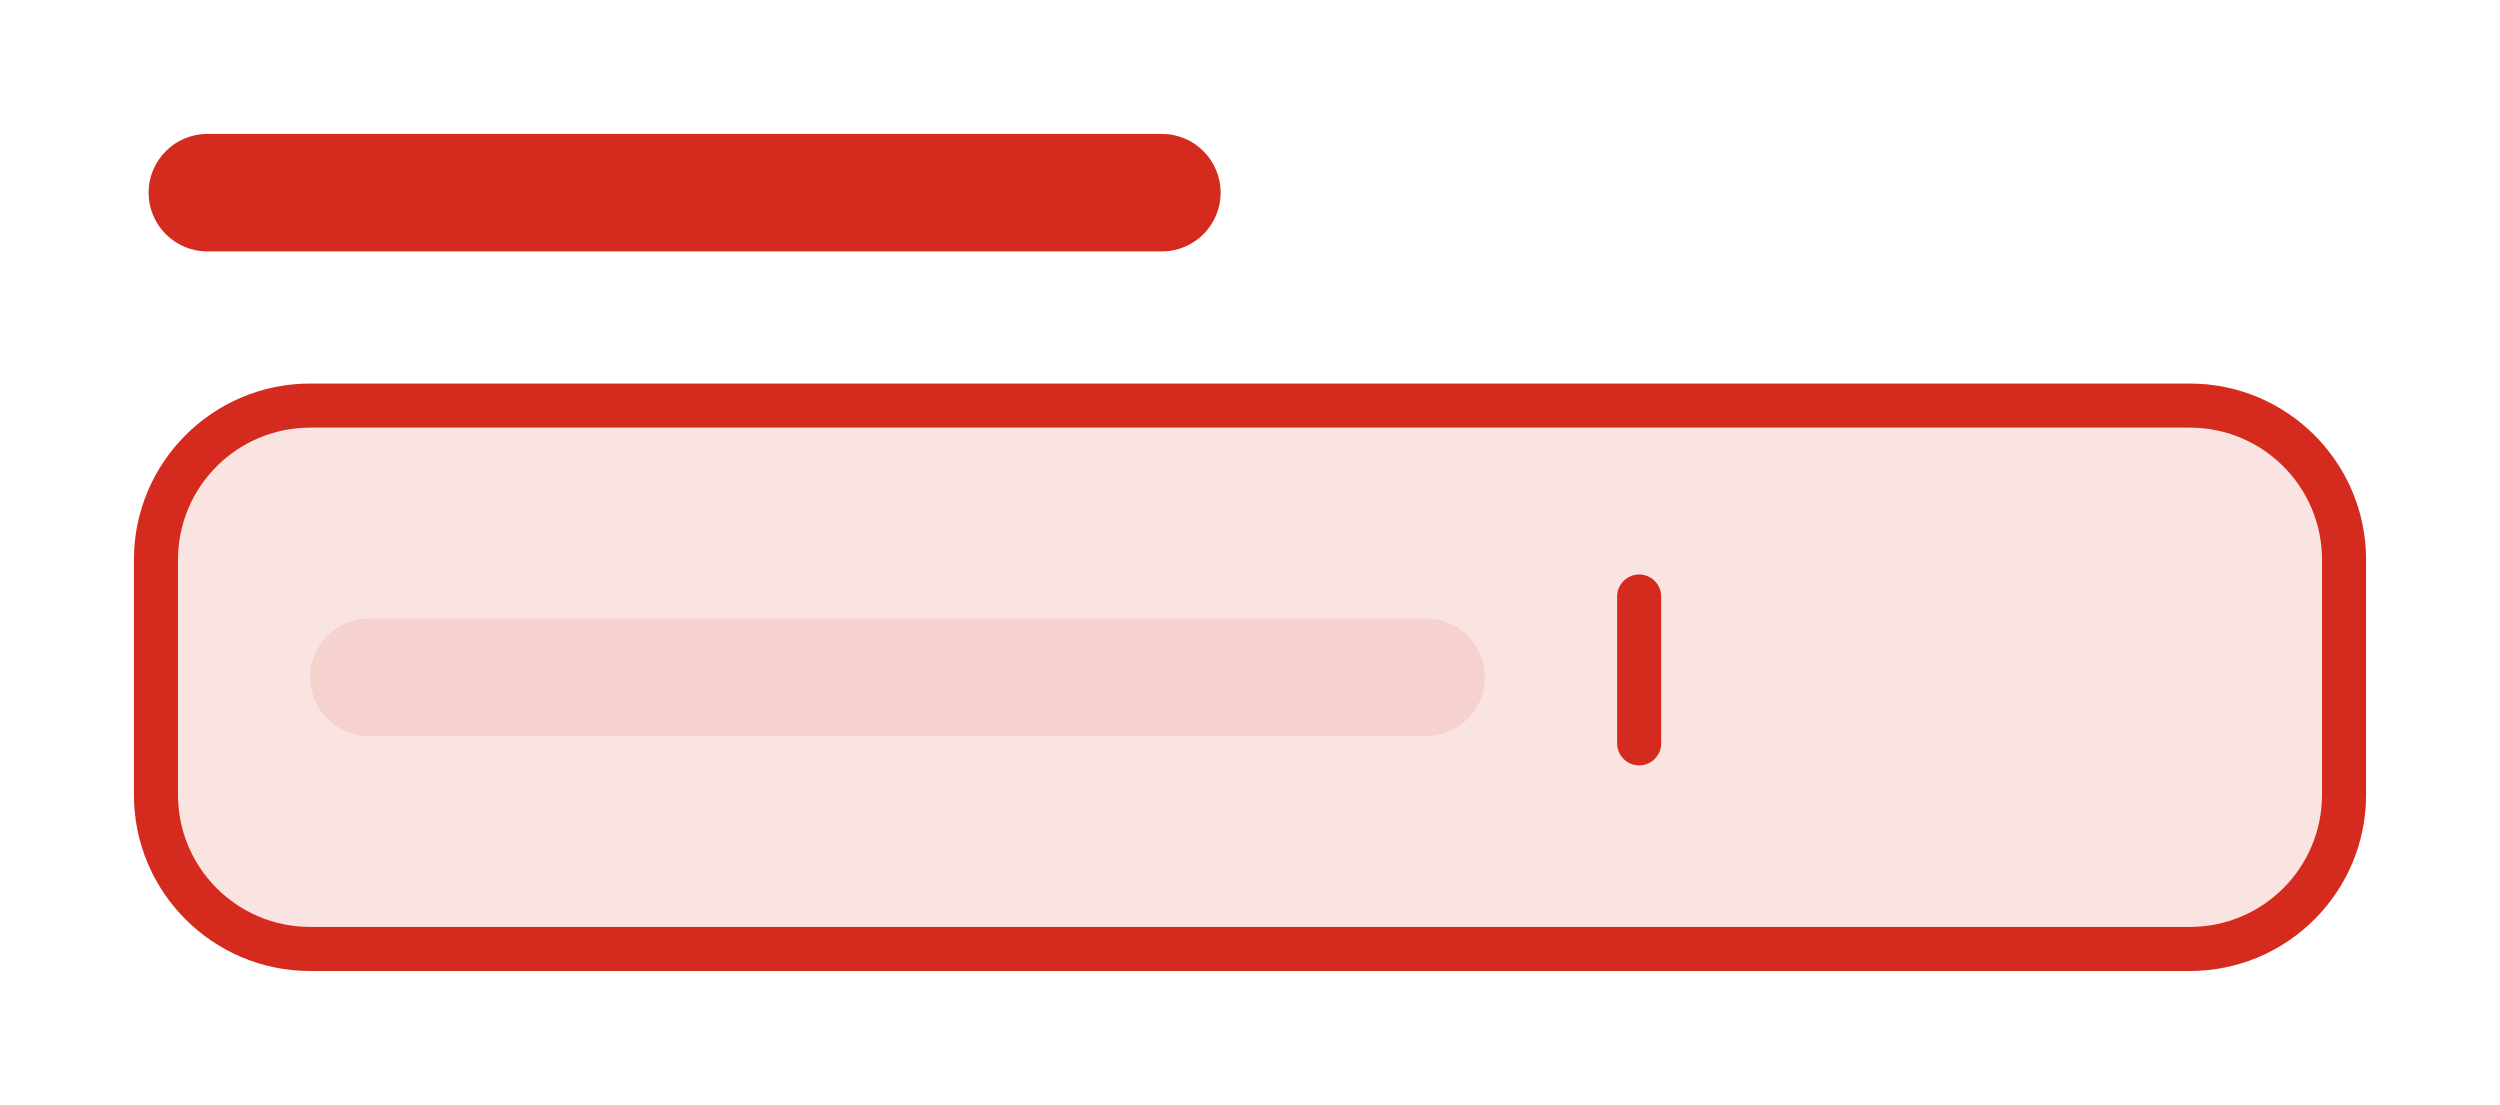
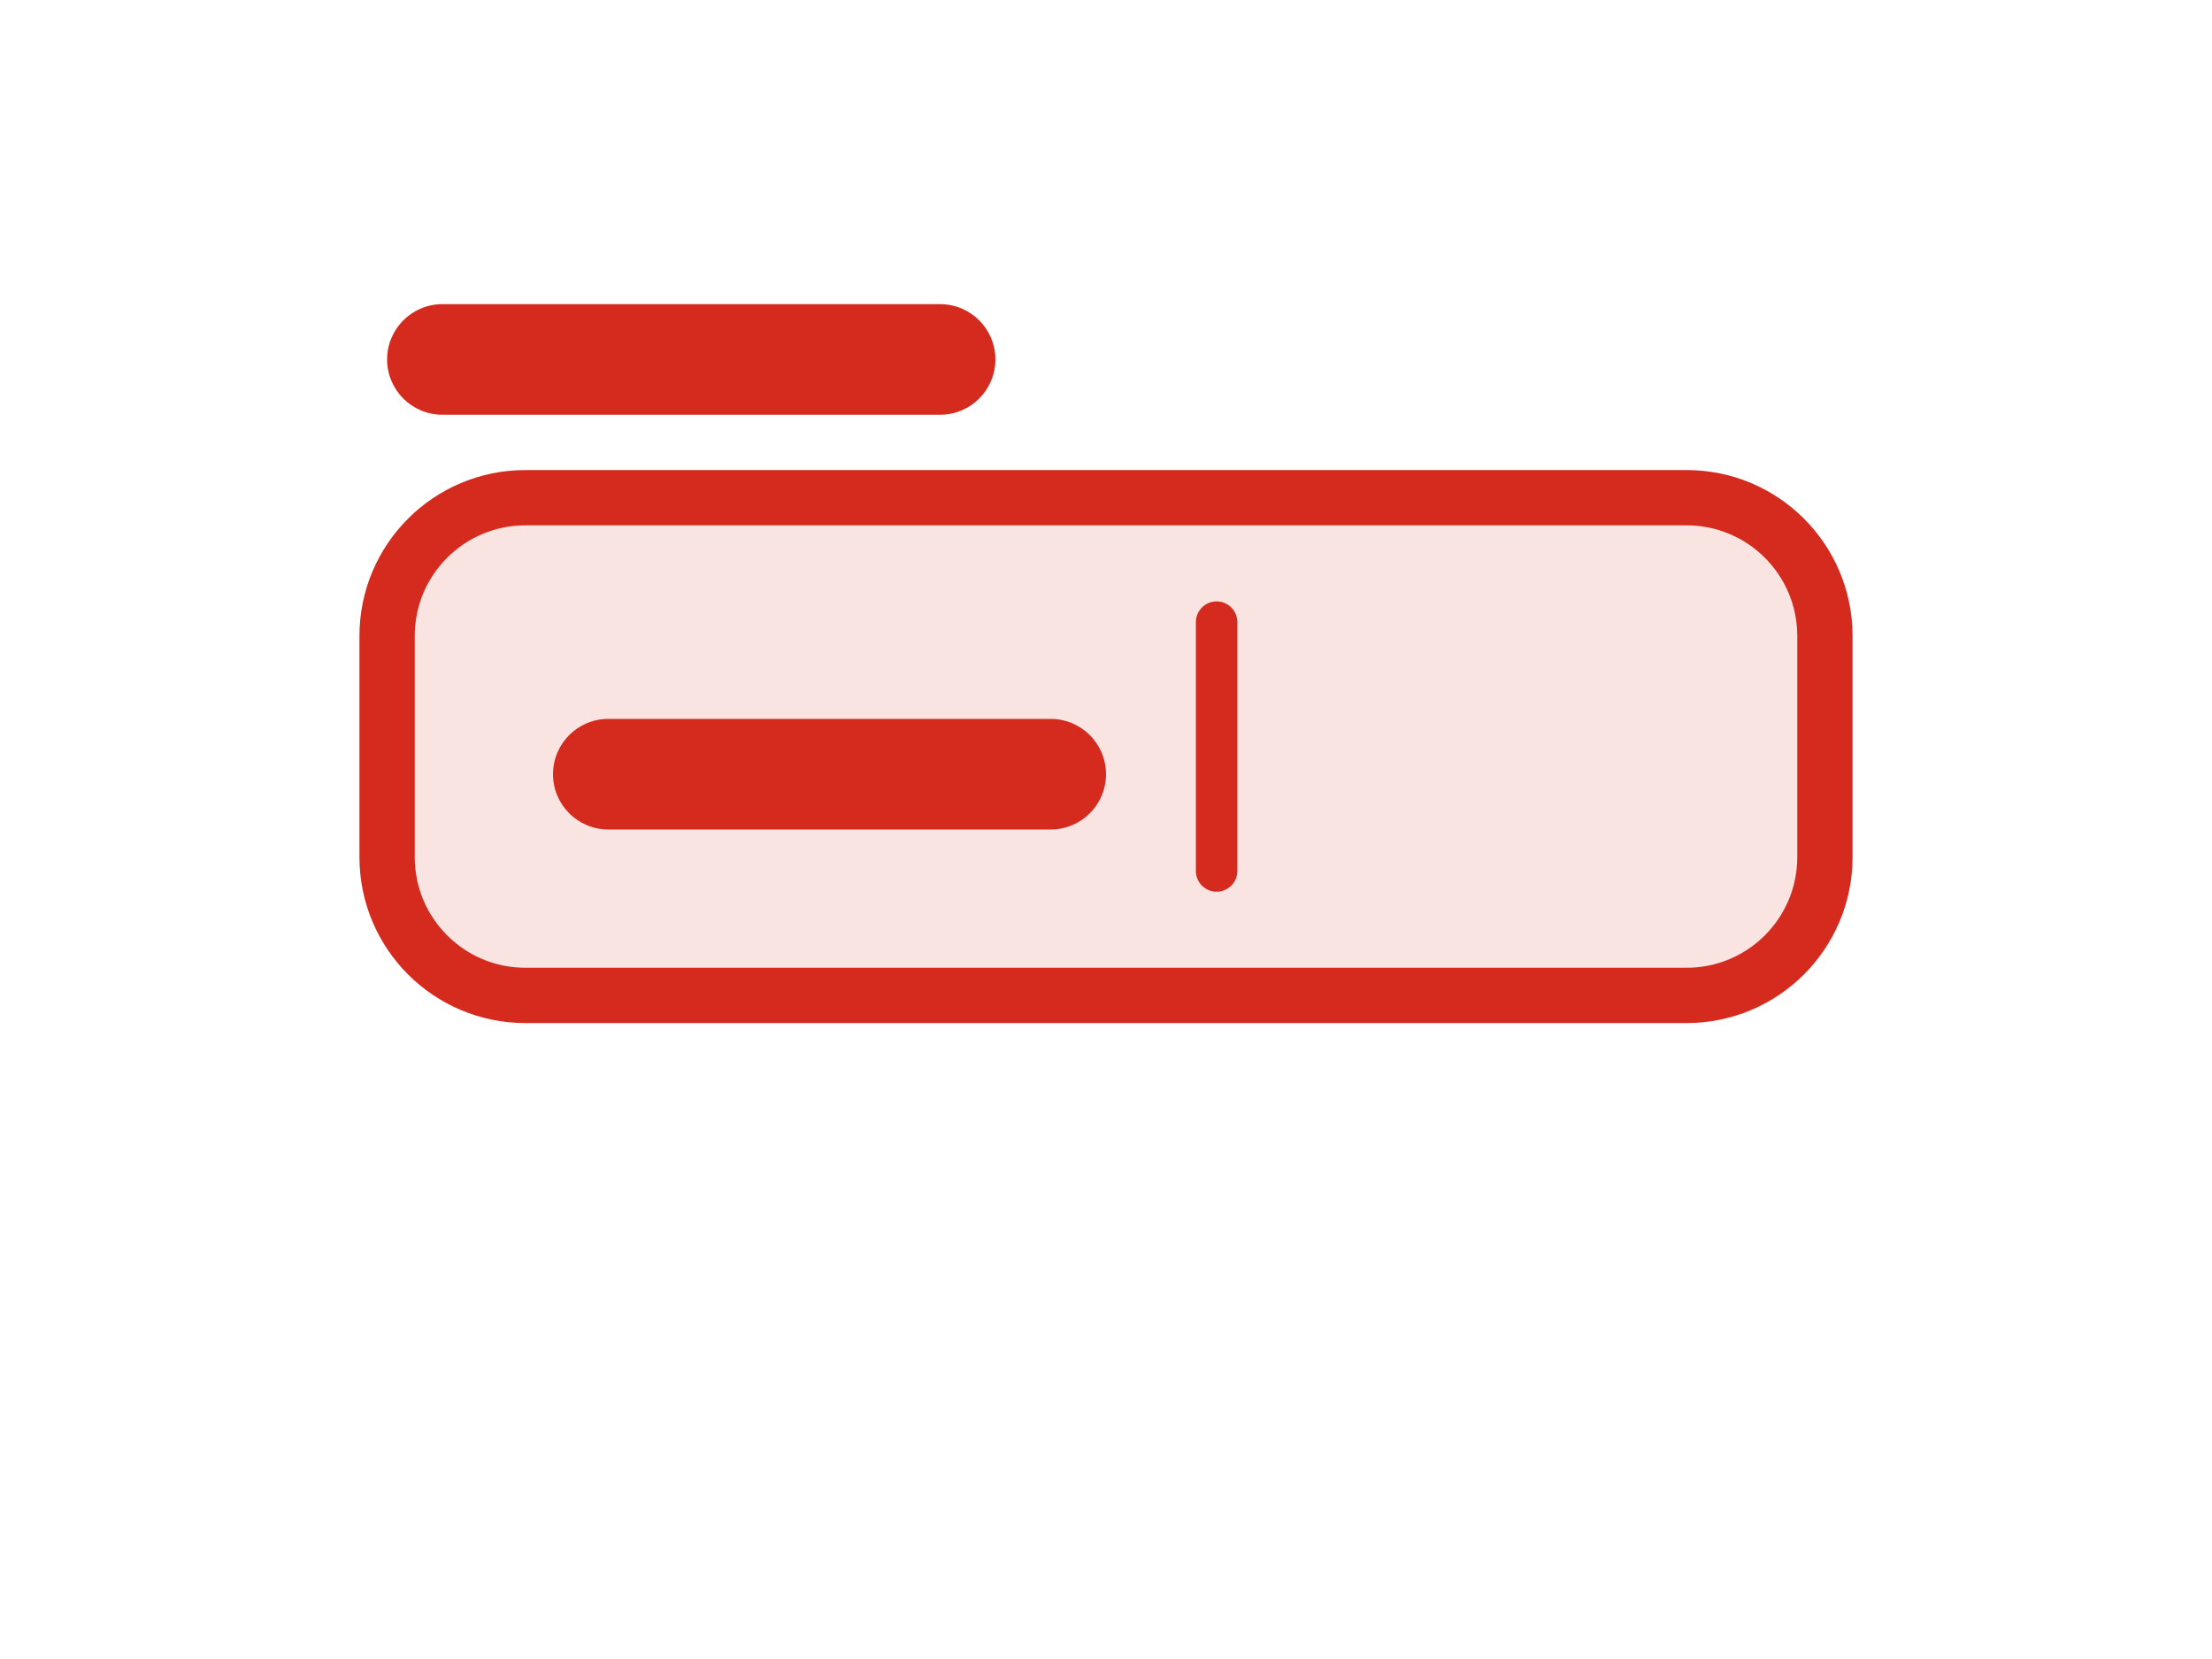
- <svg xmlns="http://www.w3.org/2000/svg" class="ImageAsSvg_imageAsModule__maLTX" aria-hidden="" fill="none" viewBox="13.88 61.88 170.24 75.24">
-   <path fill="#fae4e2" d="M23 100C23 93.373 28.373 88 35 88H163C169.627 88 175 93.373 175 100V116C175 122.627 169.627 128 163 128H35C28.373 128 23 122.627 23 116V100Z" />
-   <path fill="#D52B1E" d="M163 125V128H35V125H163ZM172 116V100C172 95.029 167.971 91 163 91H35C30.029 91 26 95.029 26 100V116C26 120.971 30.029 125 35 125V128C28.373 128 23 122.627 23 116V100C23 93.373 28.373 88 35 88H163C169.627 88 175 93.373 175 100V116C175 122.627 169.627 128 163 128V125C167.971 125 172 120.971 172 116Z" />
-   <rect fill="#D52B1E" rx="4" height="8" width="73" y="71" x="24" />
-   <rect fill="#f6d2cf" rx="4" height="8" width="80" y="104" x="35" />
-   <rect fill="#D52B1E" rx="1.5" height="13" width="3" y="101" x="124" />
+ <svg xmlns="http://www.w3.org/2000/svg" viewBox="0 0 160 120" role="img" aria-hidden="true">
+   <rect x="28" y="22" width="44" height="8" rx="4" fill="#D52B1E" />
+   <rect x="28" y="36" width="104" height="36" rx="10" fill="#FAE4E2" stroke="#D52B1E" stroke-width="4" />
+   <rect x="40" y="52" width="40" height="8" rx="4" fill="#D52B1E" />
+   <line x1="88" y1="45" x2="88" y2="63" stroke="#D52B1E" stroke-width="3" stroke-linecap="round" />
</svg>
